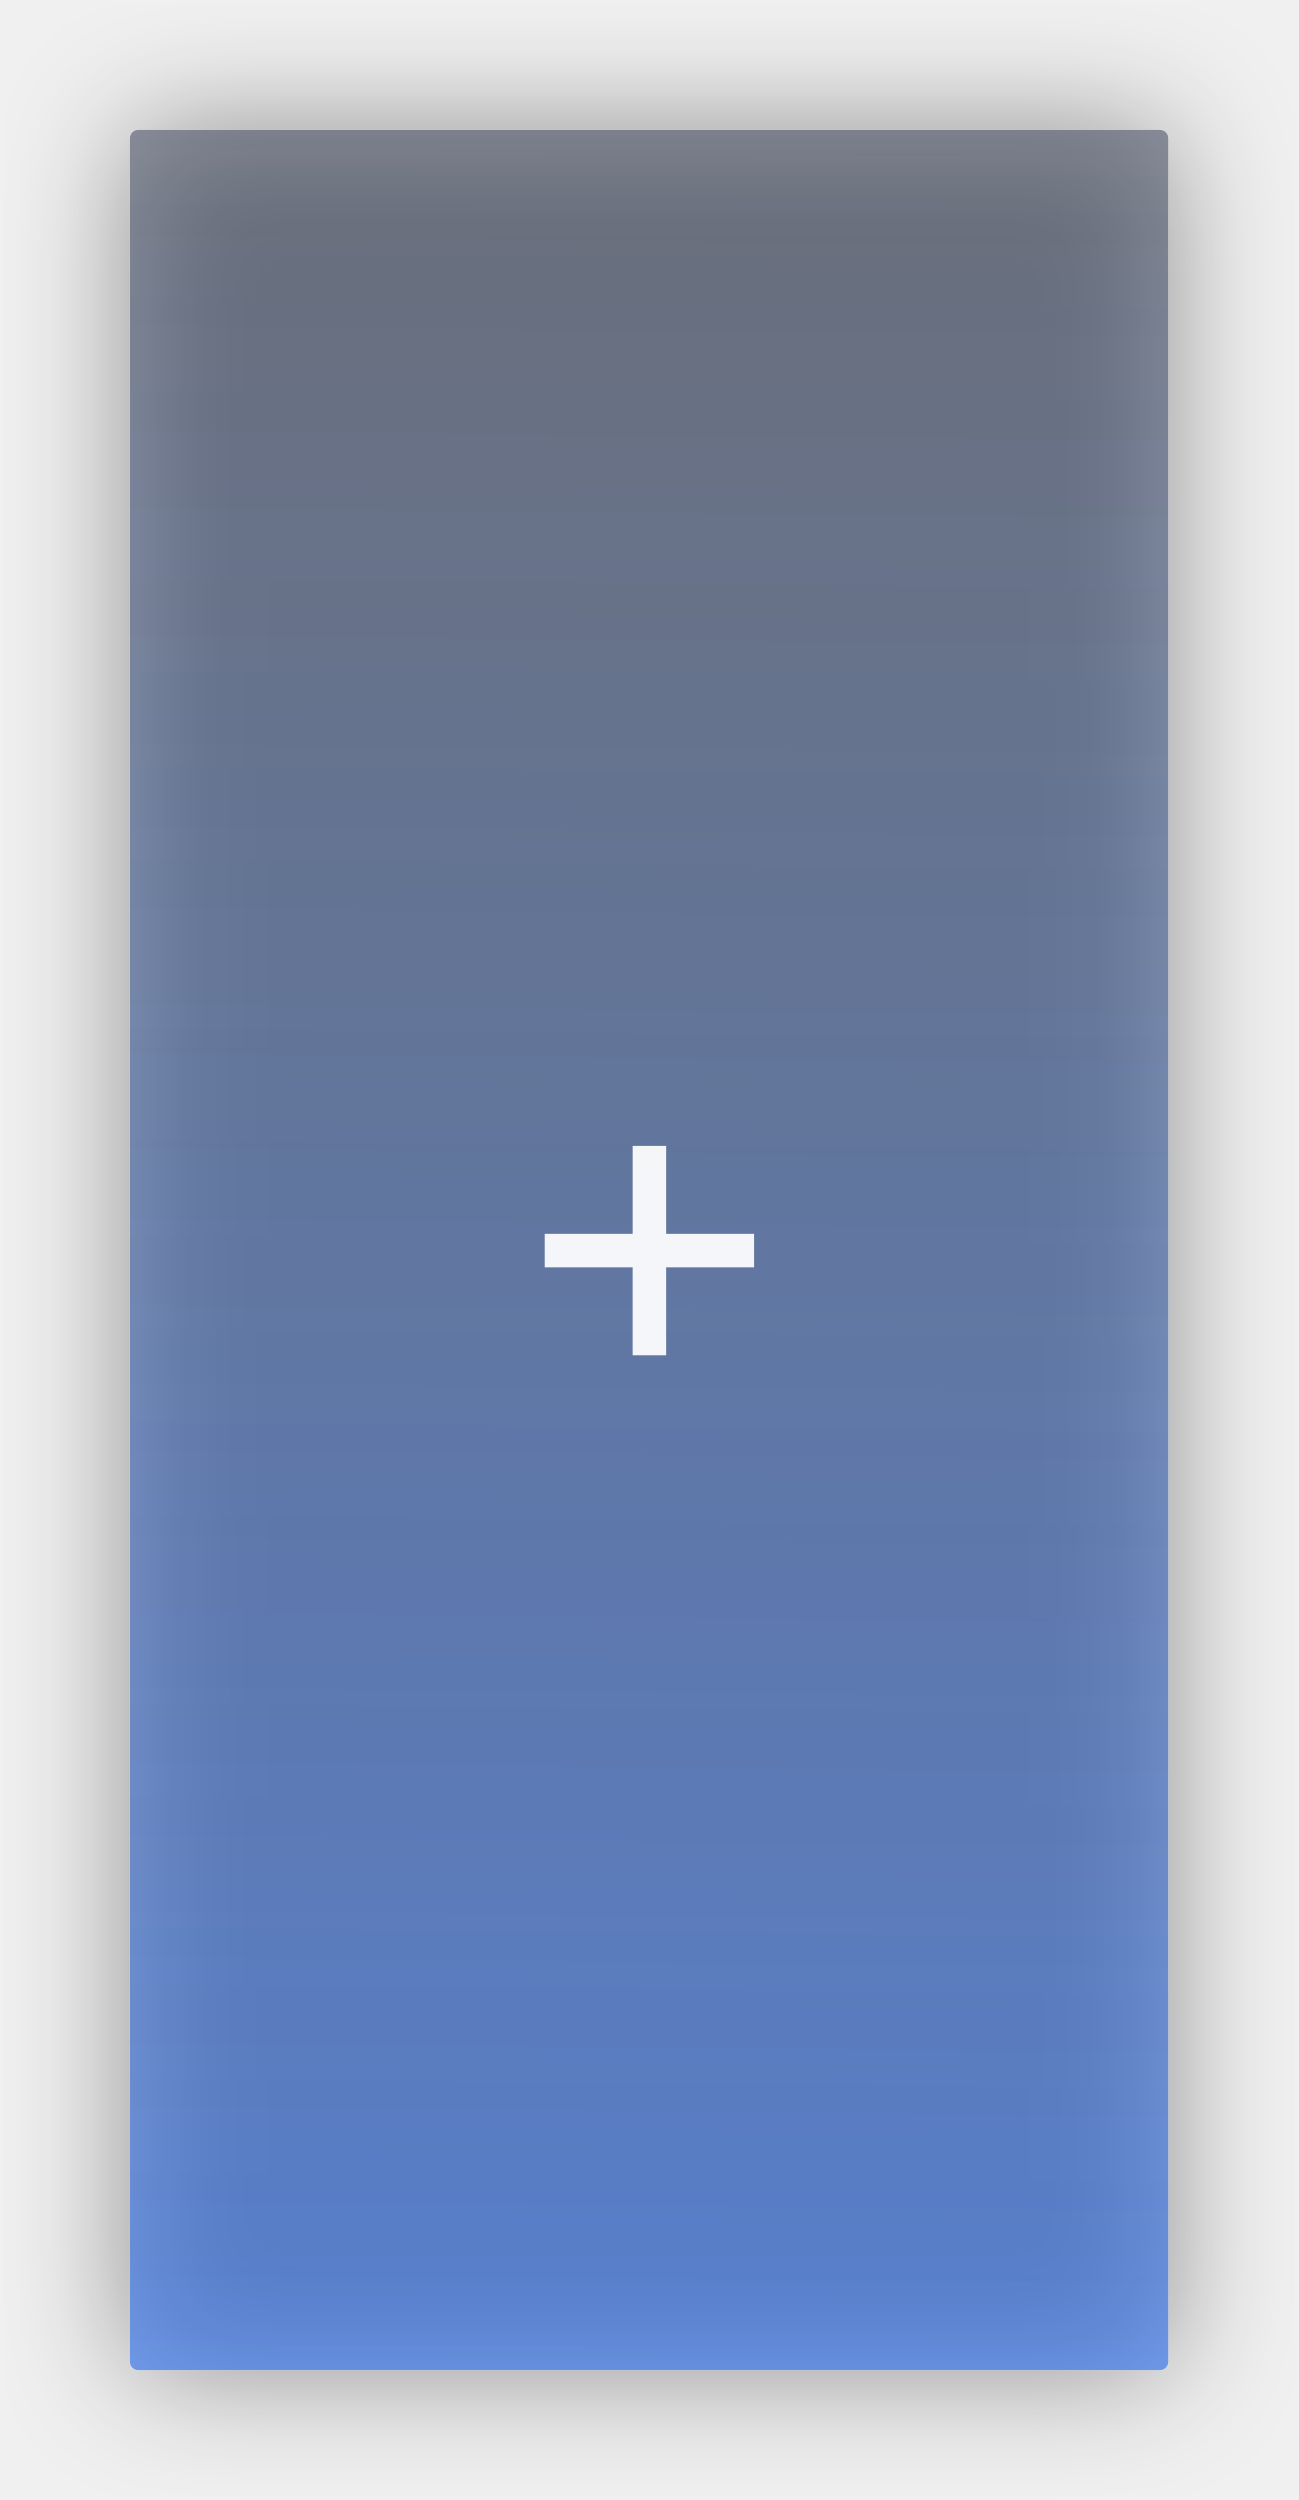
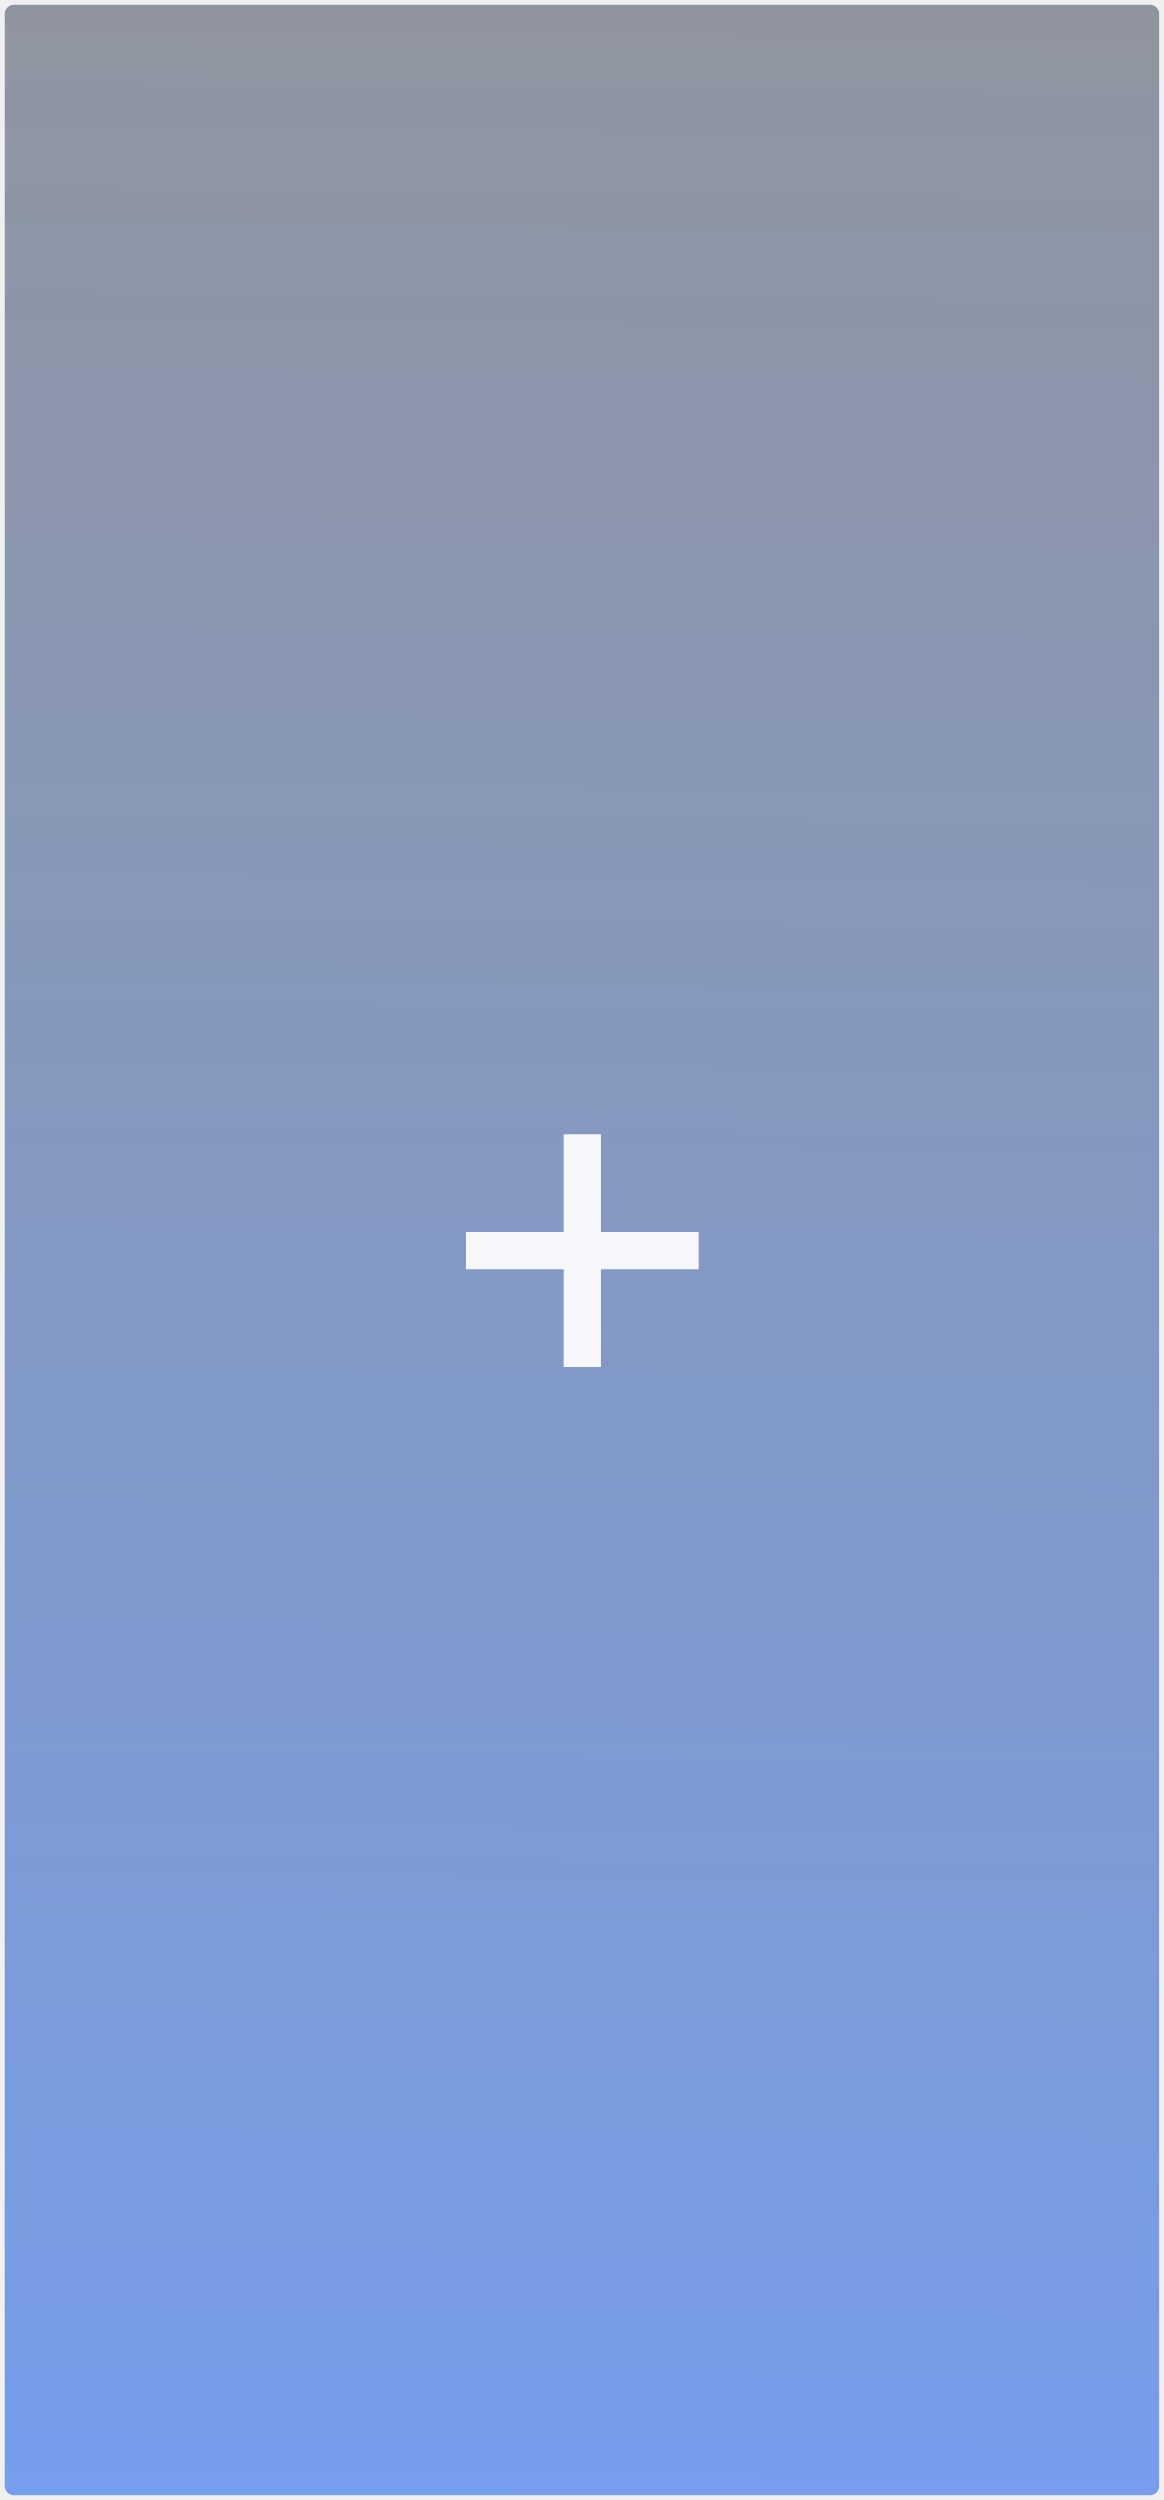
- <svg xmlns="http://www.w3.org/2000/svg" width="310" height="597" viewBox="0 0 310 597" fill="none">
-   <g filter="url(#filter0_d)">
-     <rect x="31" y="31" width="248" height="535" rx="2" fill="#525866" fill-opacity="0.2" />
-     <rect x="31" y="31" width="248" height="535" rx="2" fill="url(#paint0_linear)" />
-     <rect x="30.95" y="30.95" width="248.1" height="535.1" rx="2.05" stroke="white" stroke-opacity="0.55" stroke-width="0.1" />
-   </g>
-   <path fill-rule="evenodd" clip-rule="evenodd" d="M151.078 302.64L151.078 323.64H159.078V302.64H180.078V294.64L159.078 294.64L159.078 273.64H151.078L151.078 294.64H130.078V302.64H151.078Z" fill="white" fill-opacity="0.93" />
+ <svg xmlns="http://www.w3.org/2000/svg" width="250" height="537" viewBox="0 0 250 537" fill="none">
+   <rect x="1" y="1" width="248" height="535" rx="2" fill="#525866" fill-opacity="0.2" />
+   <rect x="1" y="1" width="248" height="535" rx="2" fill="url(#paint0_linear)" />
+   <rect x="0.95" y="0.95" width="248.1" height="535.1" rx="2.05" stroke="white" stroke-opacity="0.55" stroke-width="0.1" />
+   <path fill-rule="evenodd" clip-rule="evenodd" d="M121.078 272.64V293.64H129.078V272.64H150.078V264.64H129.078V243.64H121.078V264.64H100.078V272.64H121.078Z" fill="white" fill-opacity="0.93" />
  <defs>
-     <filter id="filter0_d" x="0.9" y="0.9" width="308.2" height="595.2" filterUnits="userSpaceOnUse" color-interpolation-filters="sRGB">
-       <feFlood flood-opacity="0" result="BackgroundImageFix" />
-       <feColorMatrix in="SourceAlpha" type="matrix" values="0 0 0 0 0 0 0 0 0 0 0 0 0 0 0 0 0 0 127 0" result="hardAlpha" />
-       <feOffset />
-       <feGaussianBlur stdDeviation="15" />
-       <feColorMatrix type="matrix" values="0 0 0 0 0 0 0 0 0 0 0 0 0 0 0 0 0 0 0.4 0" />
-       <feBlend mode="normal" in2="BackgroundImageFix" result="effect1_dropShadow" />
-       <feBlend mode="normal" in="SourceGraphic" in2="effect1_dropShadow" result="shape" />
-     </filter>
-     <linearGradient id="paint0_linear" x1="123.635" y1="575.58" x2="129.072" y2="4.722" gradientUnits="userSpaceOnUse">
+     <linearGradient id="paint0_linear" x1="93.635" y1="545.58" x2="99.072" y2="-25.278" gradientUnits="userSpaceOnUse">
      <stop stop-color="#387CFF" stop-opacity="0.6" />
      <stop offset="1" stop-color="#525866" stop-opacity="0.5" />
    </linearGradient>
  </defs>
</svg>
